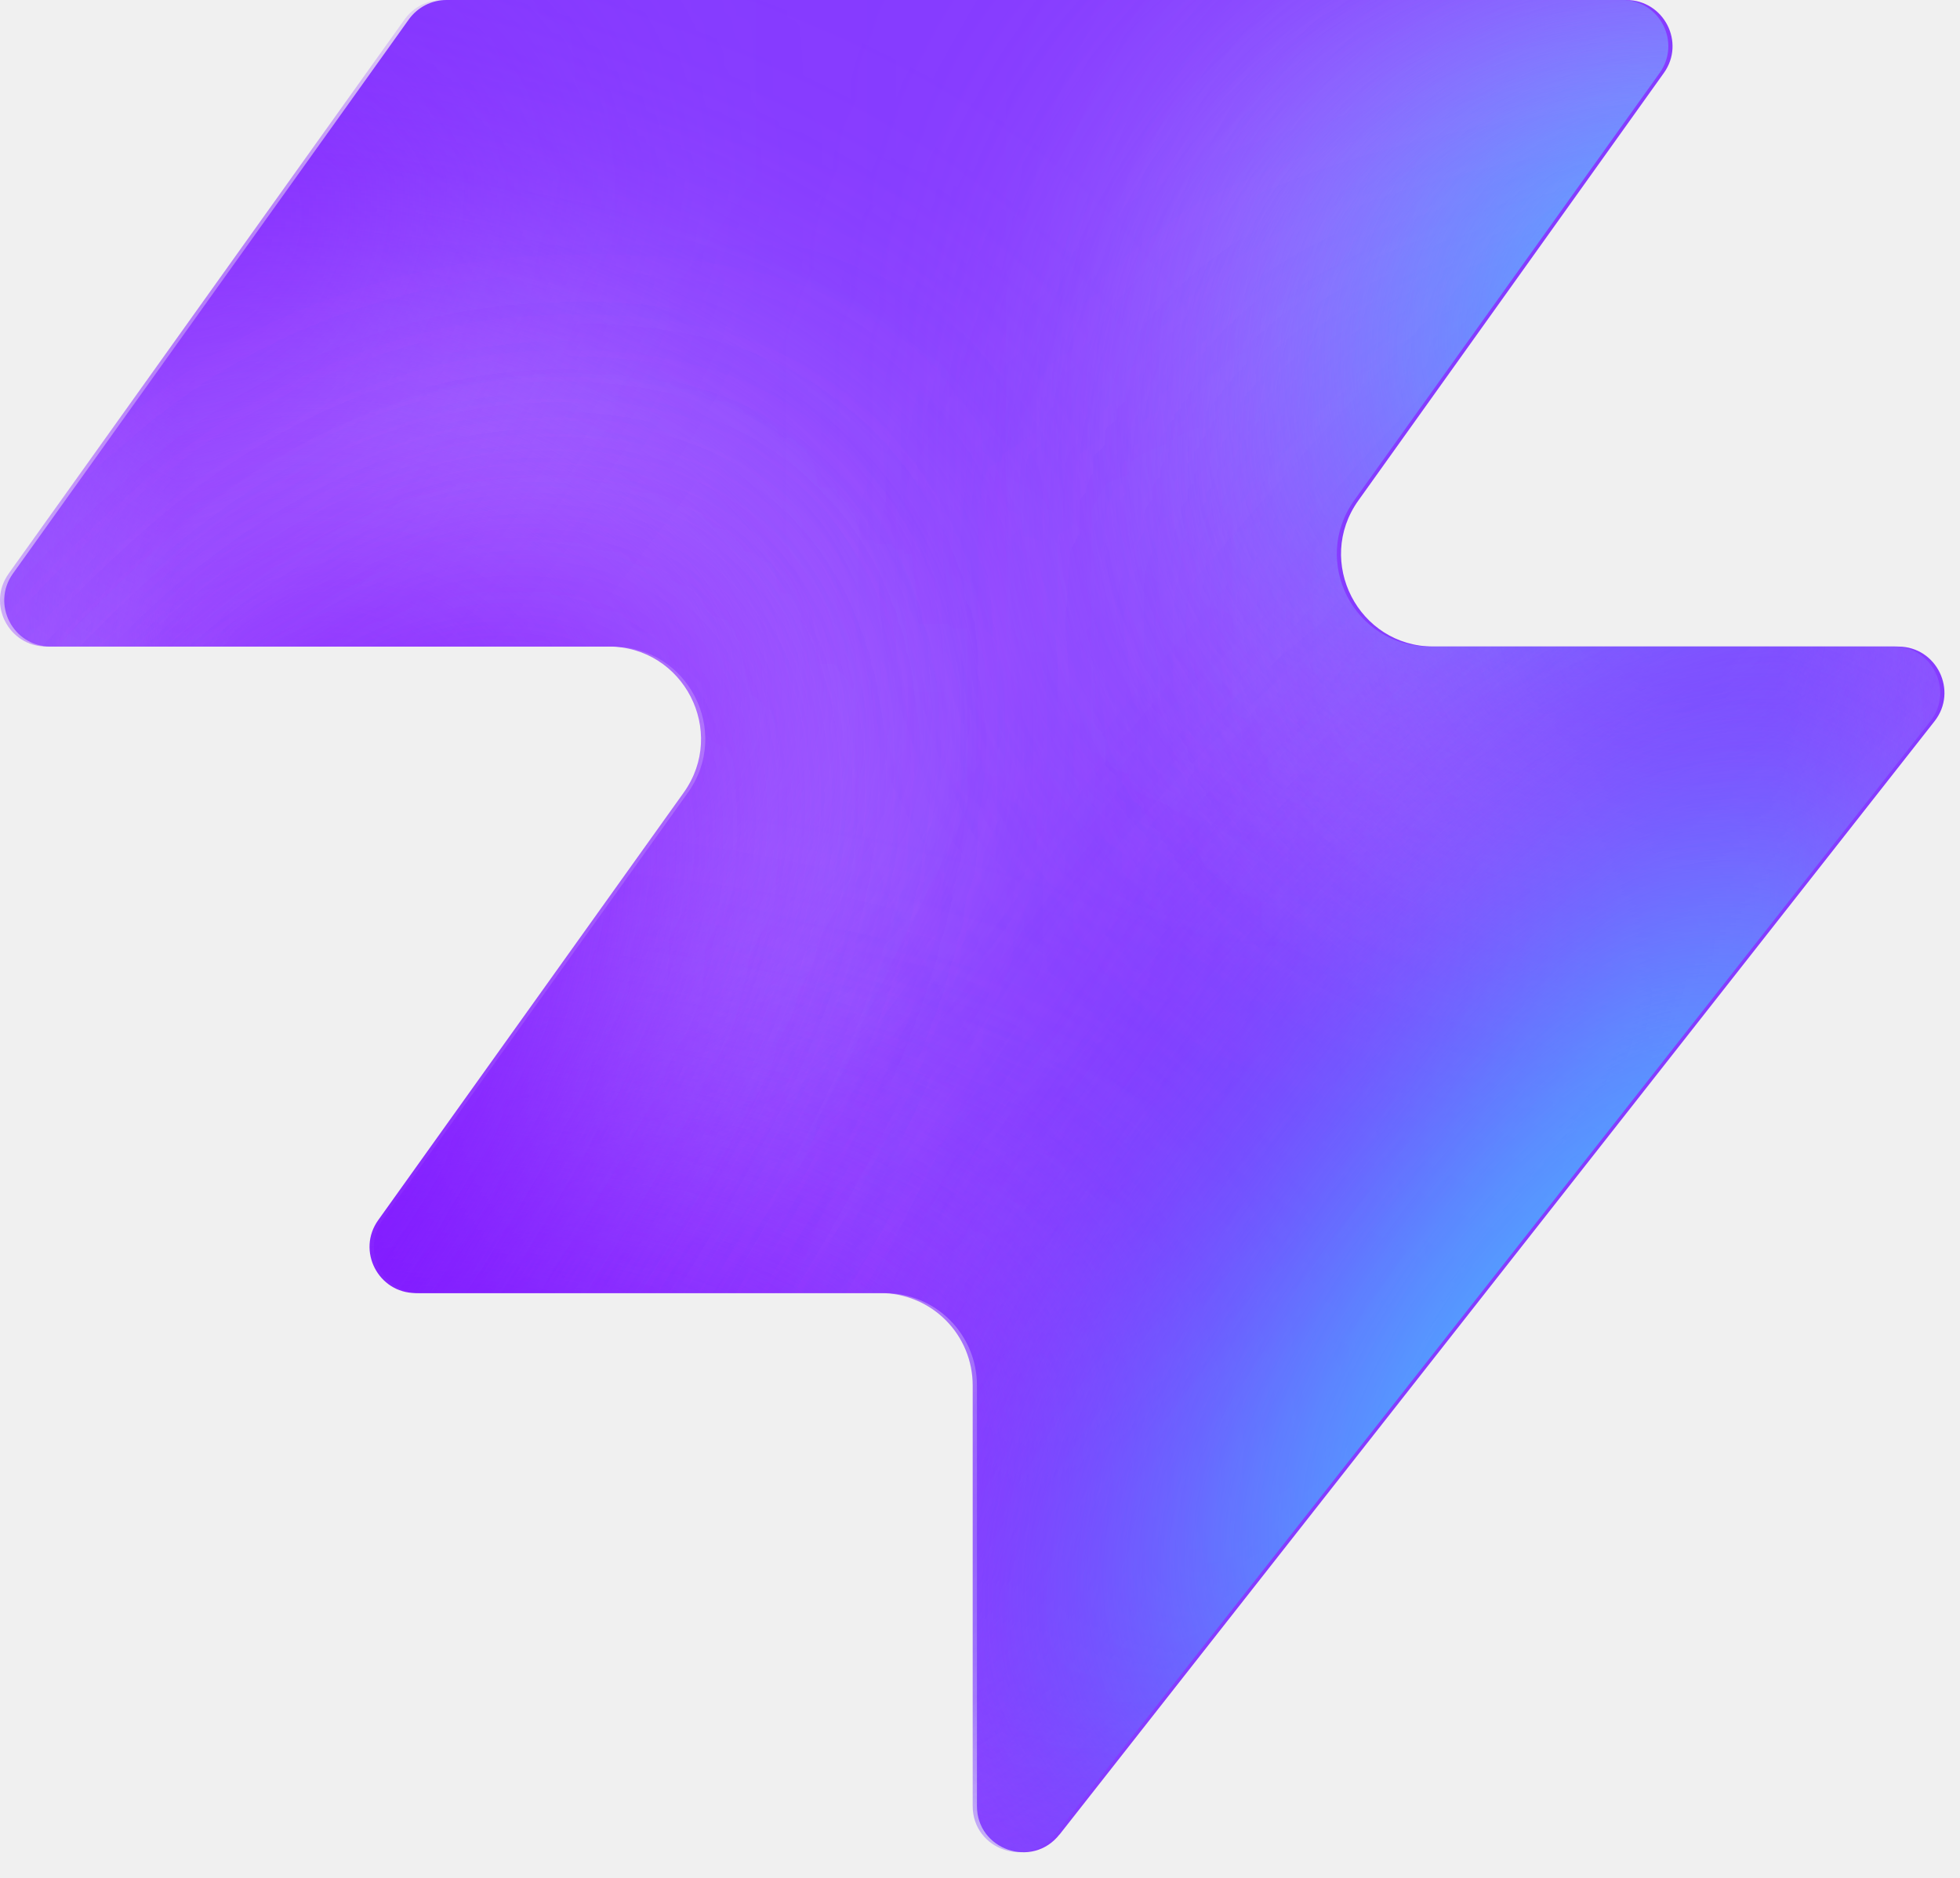
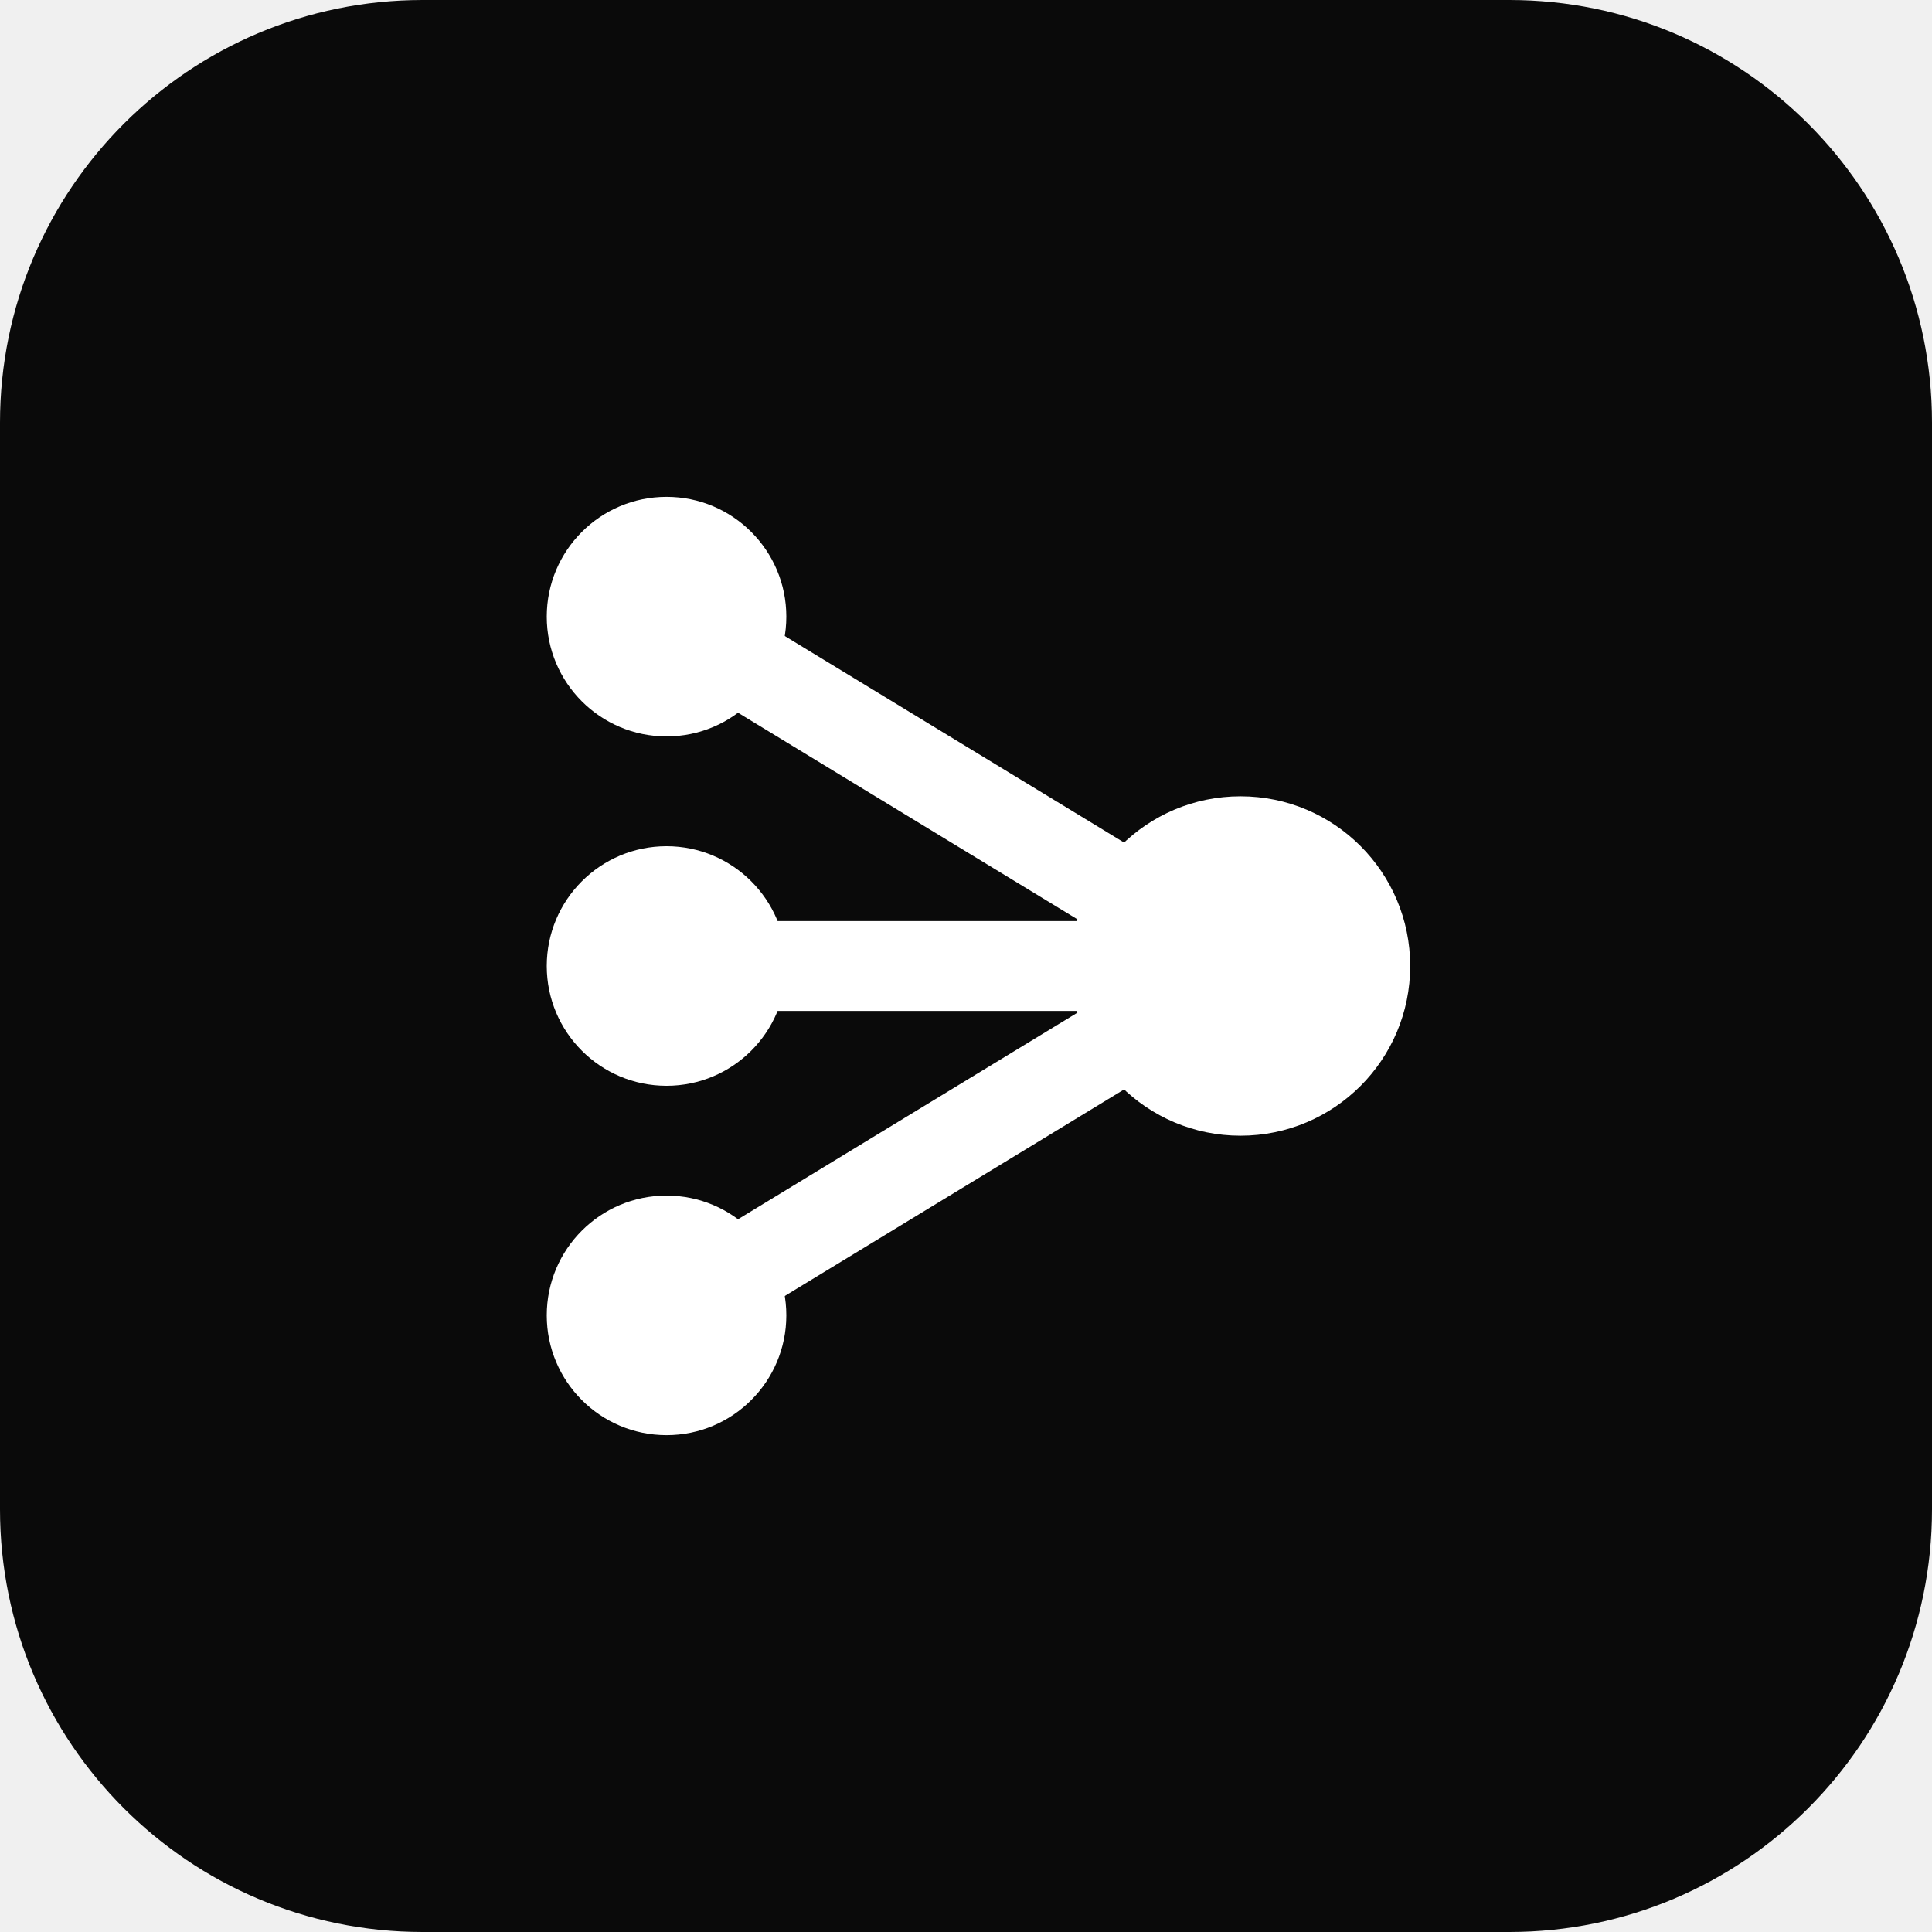
- <svg xmlns="http://www.w3.org/2000/svg" width="48" height="46" fill="none" viewBox="0 0 48 46">
-   <path fill="#863bff" d="M25.946 44.938c-.664.845-2.021.375-2.021-.698V33.937a2.26 2.26 0 0 0-2.262-2.262H10.287c-.92 0-1.456-1.04-.92-1.788l7.48-10.471c1.07-1.497 0-3.578-1.842-3.578H1.237c-.92 0-1.456-1.04-.92-1.788L10.013.474c.214-.297.556-.474.92-.474h28.894c.92 0 1.456 1.04.92 1.788l-7.48 10.471c-1.07 1.498 0 3.579 1.842 3.579h11.377c.943 0 1.473 1.088.89 1.83L25.947 44.94z" style="fill:#863bff;fill:color(display-p3 .525 .23 1);fill-opacity:1" />
-   <mask id="a" width="48" height="46" x="0" y="0" maskUnits="userSpaceOnUse" style="mask-type:alpha">
-     <path fill="#000" d="M25.842 44.938c-.664.844-2.021.375-2.021-.698V33.937a2.26 2.26 0 0 0-2.262-2.262H10.183c-.92 0-1.456-1.04-.92-1.788l7.48-10.471c1.07-1.498 0-3.579-1.842-3.579H1.133c-.92 0-1.456-1.04-.92-1.787L9.91.473c.214-.297.556-.474.92-.474h28.894c.92 0 1.456 1.04.92 1.788l-7.48 10.471c-1.07 1.498 0 3.578 1.842 3.578h11.377c.943 0 1.473 1.088.89 1.832L25.843 44.94z" style="fill:#000;fill-opacity:1" />
-   </mask>
-   <g mask="url(#a)">
-     <g filter="url(#b)">
-       <ellipse cx="5.508" cy="14.704" fill="#ede6ff" rx="5.508" ry="14.704" style="fill:#ede6ff;fill:color(display-p3 .927 .903 1);fill-opacity:1" transform="matrix(.00324 1 1 -.00324 -4.47 31.516)" />
+ <svg xmlns="http://www.w3.org/2000/svg" width="512" height="512" viewBox="0 0 512 512">
+   <rect width="512" height="512" rx="112" fill="#0a0a0a" />
+   <g transform="translate(97.28 97.28) scale(13.22667)">
+     <g stroke="#ffffff" stroke-width="1.8" stroke-linecap="round">
+       <line x1="6" y1="5" x2="17.5" y2="12" />
+       <line x1="6" y1="12" x2="17.5" y2="12" />
+       <line x1="6" y1="19" x2="17.5" y2="12" />
    </g>
-     <g filter="url(#c)">
-       <ellipse cx="10.399" cy="29.851" fill="#ede6ff" rx="10.399" ry="29.851" style="fill:#ede6ff;fill:color(display-p3 .927 .903 1);fill-opacity:1" transform="matrix(.00324 1 1 -.00324 -39.328 7.883)" />
-     </g>
-     <g filter="url(#d)">
-       <ellipse cx="5.508" cy="30.487" fill="#7e14ff" rx="5.508" ry="30.487" style="fill:#7e14ff;fill:color(display-p3 .492 .077 1);fill-opacity:1" transform="rotate(89.814 -25.913 -14.639)scale(1 -1)" />
-     </g>
-     <g filter="url(#e)">
-       <ellipse cx="5.508" cy="30.599" fill="#7e14ff" rx="5.508" ry="30.599" style="fill:#7e14ff;fill:color(display-p3 .492 .077 1);fill-opacity:1" transform="rotate(89.814 -32.644 -3.334)scale(1 -1)" />
-     </g>
-     <g filter="url(#f)">
-       <ellipse cx="5.508" cy="30.599" fill="#7e14ff" rx="5.508" ry="30.599" style="fill:#7e14ff;fill:color(display-p3 .492 .077 1);fill-opacity:1" transform="matrix(.00324 1 1 -.00324 -34.34 30.47)" />
-     </g>
-     <g filter="url(#g)">
-       <ellipse cx="14.072" cy="22.078" fill="#ede6ff" rx="14.072" ry="22.078" style="fill:#ede6ff;fill:color(display-p3 .927 .903 1);fill-opacity:1" transform="rotate(93.35 24.506 48.493)scale(-1 1)" />
-     </g>
-     <g filter="url(#h)">
-       <ellipse cx="3.47" cy="21.501" fill="#7e14ff" rx="3.47" ry="21.501" style="fill:#7e14ff;fill:color(display-p3 .492 .077 1);fill-opacity:1" transform="rotate(89.009 28.708 47.59)scale(-1 1)" />
-     </g>
-     <g filter="url(#i)">
-       <ellipse cx="3.47" cy="21.501" fill="#7e14ff" rx="3.47" ry="21.501" style="fill:#7e14ff;fill:color(display-p3 .492 .077 1);fill-opacity:1" transform="rotate(89.009 28.708 47.59)scale(-1 1)" />
-     </g>
-     <g filter="url(#j)">
-       <ellipse cx=".387" cy="8.972" fill="#7e14ff" rx="4.407" ry="29.108" style="fill:#7e14ff;fill:color(display-p3 .492 .077 1);fill-opacity:1" transform="rotate(39.51 .387 8.972)" />
-     </g>
-     <g filter="url(#k)">
-       <ellipse cx="47.523" cy="-6.092" fill="#7e14ff" rx="4.407" ry="29.108" style="fill:#7e14ff;fill:color(display-p3 .492 .077 1);fill-opacity:1" transform="rotate(37.892 47.523 -6.092)" />
-     </g>
-     <g filter="url(#l)">
-       <ellipse cx="41.412" cy="6.333" fill="#47bfff" rx="5.971" ry="9.665" style="fill:#47bfff;fill:color(display-p3 .28 .748 1);fill-opacity:1" transform="rotate(37.892 41.412 6.333)" />
-     </g>
-     <g filter="url(#m)">
-       <ellipse cx="-1.879" cy="38.332" fill="#7e14ff" rx="4.407" ry="29.108" style="fill:#7e14ff;fill:color(display-p3 .492 .077 1);fill-opacity:1" transform="rotate(37.892 -1.88 38.332)" />
-     </g>
-     <g filter="url(#n)">
-       <ellipse cx="-1.879" cy="38.332" fill="#7e14ff" rx="4.407" ry="29.108" style="fill:#7e14ff;fill:color(display-p3 .492 .077 1);fill-opacity:1" transform="rotate(37.892 -1.88 38.332)" />
-     </g>
-     <g filter="url(#o)">
-       <ellipse cx="35.651" cy="29.907" fill="#7e14ff" rx="4.407" ry="29.108" style="fill:#7e14ff;fill:color(display-p3 .492 .077 1);fill-opacity:1" transform="rotate(37.892 35.651 29.907)" />
-     </g>
-     <g filter="url(#p)">
-       <ellipse cx="38.418" cy="32.4" fill="#47bfff" rx="5.971" ry="15.297" style="fill:#47bfff;fill:color(display-p3 .28 .748 1);fill-opacity:1" transform="rotate(37.892 38.418 32.4)" />
+     <g fill="#ffffff">
+       <circle cx="6" cy="5" r="2.4" />
+       <circle cx="6" cy="12" r="2.4" />
+       <circle cx="6" cy="19" r="2.4" />
+       <circle cx="17.5" cy="12" r="3.4" />
    </g>
  </g>
-   <defs>
-     <filter id="b" width="60.045" height="41.654" x="-19.77" y="16.149" color-interpolation-filters="sRGB" filterUnits="userSpaceOnUse">
-       <feFlood flood-opacity="0" result="BackgroundImageFix" />
-       <feBlend in="SourceGraphic" in2="BackgroundImageFix" result="shape" />
-       <feGaussianBlur result="effect1_foregroundBlur_2002_17158" stdDeviation="7.659" />
-     </filter>
-     <filter id="c" width="90.34" height="51.437" x="-54.613" y="-7.533" color-interpolation-filters="sRGB" filterUnits="userSpaceOnUse">
-       <feFlood flood-opacity="0" result="BackgroundImageFix" />
-       <feBlend in="SourceGraphic" in2="BackgroundImageFix" result="shape" />
-       <feGaussianBlur result="effect1_foregroundBlur_2002_17158" stdDeviation="7.659" />
-     </filter>
-     <filter id="d" width="79.355" height="29.4" x="-49.64" y="2.03" color-interpolation-filters="sRGB" filterUnits="userSpaceOnUse">
-       <feFlood flood-opacity="0" result="BackgroundImageFix" />
-       <feBlend in="SourceGraphic" in2="BackgroundImageFix" result="shape" />
-       <feGaussianBlur result="effect1_foregroundBlur_2002_17158" stdDeviation="4.596" />
-     </filter>
-     <filter id="e" width="79.579" height="29.4" x="-45.045" y="20.029" color-interpolation-filters="sRGB" filterUnits="userSpaceOnUse">
-       <feFlood flood-opacity="0" result="BackgroundImageFix" />
-       <feBlend in="SourceGraphic" in2="BackgroundImageFix" result="shape" />
-       <feGaussianBlur result="effect1_foregroundBlur_2002_17158" stdDeviation="4.596" />
-     </filter>
-     <filter id="f" width="79.579" height="29.4" x="-43.513" y="21.178" color-interpolation-filters="sRGB" filterUnits="userSpaceOnUse">
-       <feFlood flood-opacity="0" result="BackgroundImageFix" />
-       <feBlend in="SourceGraphic" in2="BackgroundImageFix" result="shape" />
-       <feGaussianBlur result="effect1_foregroundBlur_2002_17158" stdDeviation="4.596" />
-     </filter>
-     <filter id="g" width="74.749" height="58.852" x="15.756" y="-17.901" color-interpolation-filters="sRGB" filterUnits="userSpaceOnUse">
-       <feFlood flood-opacity="0" result="BackgroundImageFix" />
-       <feBlend in="SourceGraphic" in2="BackgroundImageFix" result="shape" />
-       <feGaussianBlur result="effect1_foregroundBlur_2002_17158" stdDeviation="7.659" />
-     </filter>
-     <filter id="h" width="61.377" height="25.362" x="23.548" y="2.284" color-interpolation-filters="sRGB" filterUnits="userSpaceOnUse">
-       <feFlood flood-opacity="0" result="BackgroundImageFix" />
-       <feBlend in="SourceGraphic" in2="BackgroundImageFix" result="shape" />
-       <feGaussianBlur result="effect1_foregroundBlur_2002_17158" stdDeviation="4.596" />
-     </filter>
-     <filter id="i" width="61.377" height="25.362" x="23.548" y="2.284" color-interpolation-filters="sRGB" filterUnits="userSpaceOnUse">
-       <feFlood flood-opacity="0" result="BackgroundImageFix" />
-       <feBlend in="SourceGraphic" in2="BackgroundImageFix" result="shape" />
-       <feGaussianBlur result="effect1_foregroundBlur_2002_17158" stdDeviation="4.596" />
-     </filter>
-     <filter id="j" width="56.045" height="63.649" x="-27.636" y="-22.853" color-interpolation-filters="sRGB" filterUnits="userSpaceOnUse">
-       <feFlood flood-opacity="0" result="BackgroundImageFix" />
-       <feBlend in="SourceGraphic" in2="BackgroundImageFix" result="shape" />
-       <feGaussianBlur result="effect1_foregroundBlur_2002_17158" stdDeviation="4.596" />
-     </filter>
-     <filter id="k" width="54.814" height="64.646" x="20.116" y="-38.415" color-interpolation-filters="sRGB" filterUnits="userSpaceOnUse">
-       <feFlood flood-opacity="0" result="BackgroundImageFix" />
-       <feBlend in="SourceGraphic" in2="BackgroundImageFix" result="shape" />
-       <feGaussianBlur result="effect1_foregroundBlur_2002_17158" stdDeviation="4.596" />
-     </filter>
-     <filter id="l" width="33.541" height="35.313" x="24.641" y="-11.323" color-interpolation-filters="sRGB" filterUnits="userSpaceOnUse">
-       <feFlood flood-opacity="0" result="BackgroundImageFix" />
-       <feBlend in="SourceGraphic" in2="BackgroundImageFix" result="shape" />
-       <feGaussianBlur result="effect1_foregroundBlur_2002_17158" stdDeviation="4.596" />
-     </filter>
-     <filter id="m" width="54.814" height="64.646" x="-29.286" y="6.009" color-interpolation-filters="sRGB" filterUnits="userSpaceOnUse">
-       <feFlood flood-opacity="0" result="BackgroundImageFix" />
-       <feBlend in="SourceGraphic" in2="BackgroundImageFix" result="shape" />
-       <feGaussianBlur result="effect1_foregroundBlur_2002_17158" stdDeviation="4.596" />
-     </filter>
-     <filter id="n" width="54.814" height="64.646" x="-29.286" y="6.009" color-interpolation-filters="sRGB" filterUnits="userSpaceOnUse">
-       <feFlood flood-opacity="0" result="BackgroundImageFix" />
-       <feBlend in="SourceGraphic" in2="BackgroundImageFix" result="shape" />
-       <feGaussianBlur result="effect1_foregroundBlur_2002_17158" stdDeviation="4.596" />
-     </filter>
-     <filter id="o" width="54.814" height="64.646" x="8.244" y="-2.416" color-interpolation-filters="sRGB" filterUnits="userSpaceOnUse">
-       <feFlood flood-opacity="0" result="BackgroundImageFix" />
-       <feBlend in="SourceGraphic" in2="BackgroundImageFix" result="shape" />
-       <feGaussianBlur result="effect1_foregroundBlur_2002_17158" stdDeviation="4.596" />
-     </filter>
-     <filter id="p" width="39.409" height="43.623" x="18.713" y="10.588" color-interpolation-filters="sRGB" filterUnits="userSpaceOnUse">
-       <feFlood flood-opacity="0" result="BackgroundImageFix" />
-       <feBlend in="SourceGraphic" in2="BackgroundImageFix" result="shape" />
-       <feGaussianBlur result="effect1_foregroundBlur_2002_17158" stdDeviation="4.596" />
-     </filter>
-   </defs>
</svg>
